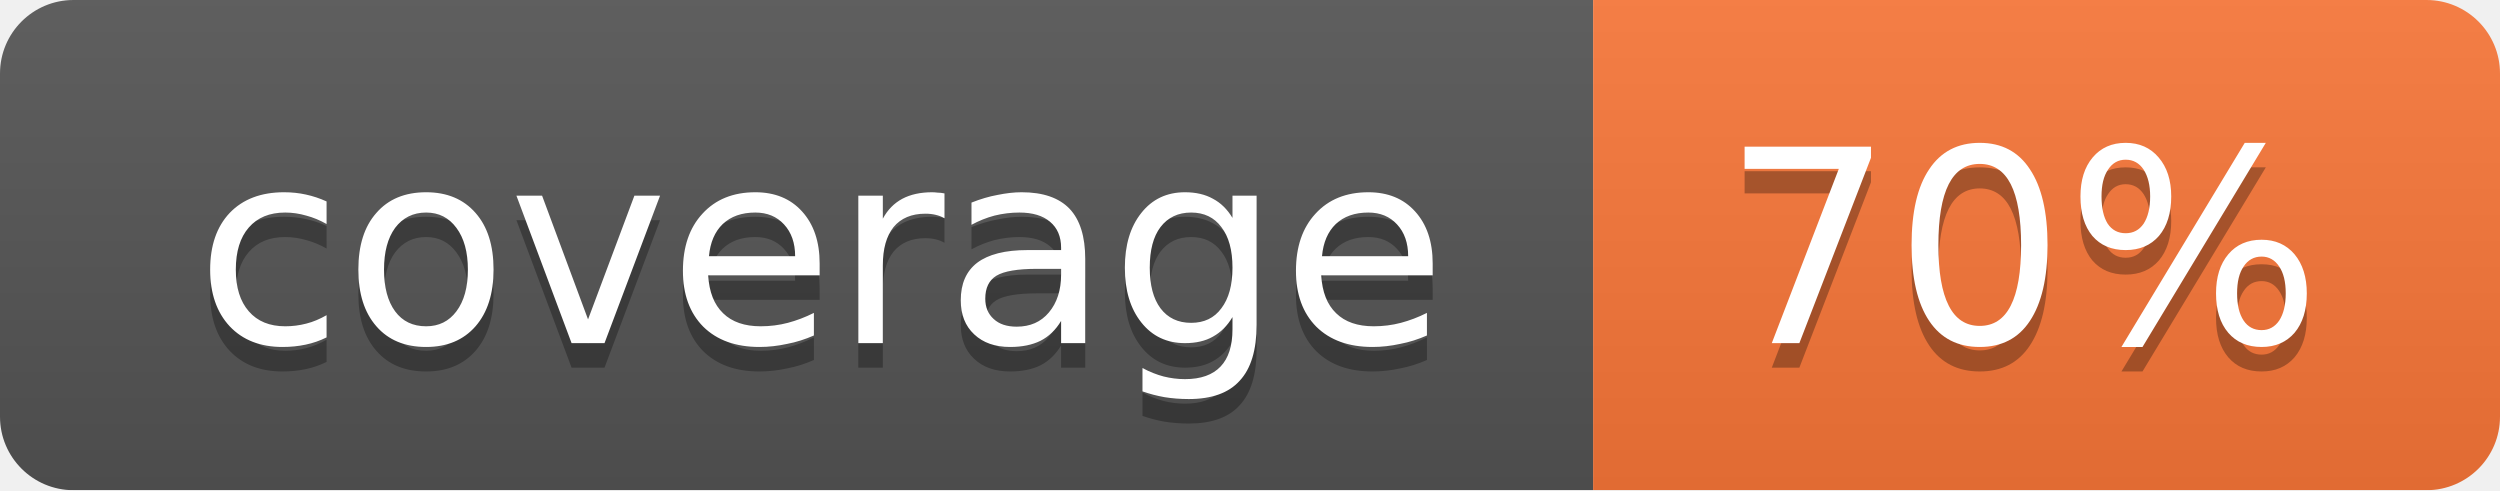
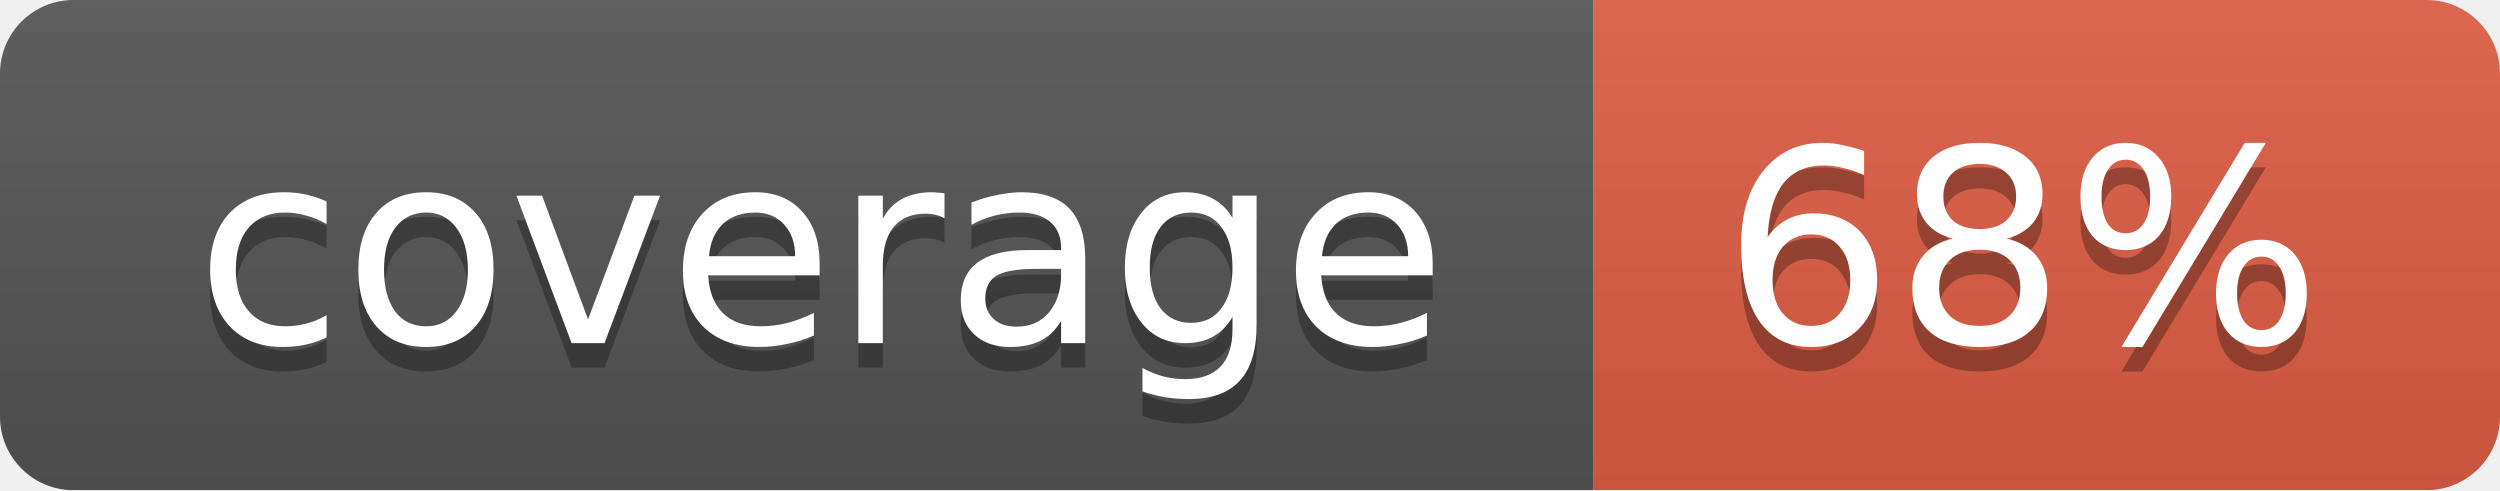
<svg xmlns="http://www.w3.org/2000/svg" width="102" height="20">
  <linearGradient id="smooth" x2="0" y2="100%">
    <stop offset="0" stop-color="#bbb" stop-opacity=".1" />
    <stop offset="1" stop-opacity=".1" />
  </linearGradient>
  <mask id="round">
    <rect width="102" height="20" rx="3" fill="#fff" />
  </mask>
  <g mask="url(#round)">
    <rect width="65" height="20" fill="#555" />
-     <rect x="65" width="37" height="20" fill="#fa7739" />
+     <rect x="65" width="37" height="20" fill="#e05d44" />
    <rect width="102" height="20" fill="url(#smooth)" />
  </g>
  <g fill="#fff" text-anchor="middle" font-family="DejaVu Sans,Verdana,Geneva,sans-serif" font-size="11">
    <text x="33.5" y="15" fill="#010101" fill-opacity=".3">coverage</text>
    <text x="33.5" y="14">coverage</text>
-     <text x="82.5" y="15" fill="#010101" fill-opacity=".3">70%</text>
-     <text x="82.5" y="14">70%</text>
+     <text x="82.5" y="15" fill="#010101" fill-opacity=".3">68%</text>
+     <text x="82.5" y="14">68%</text>
  </g>
</svg>
